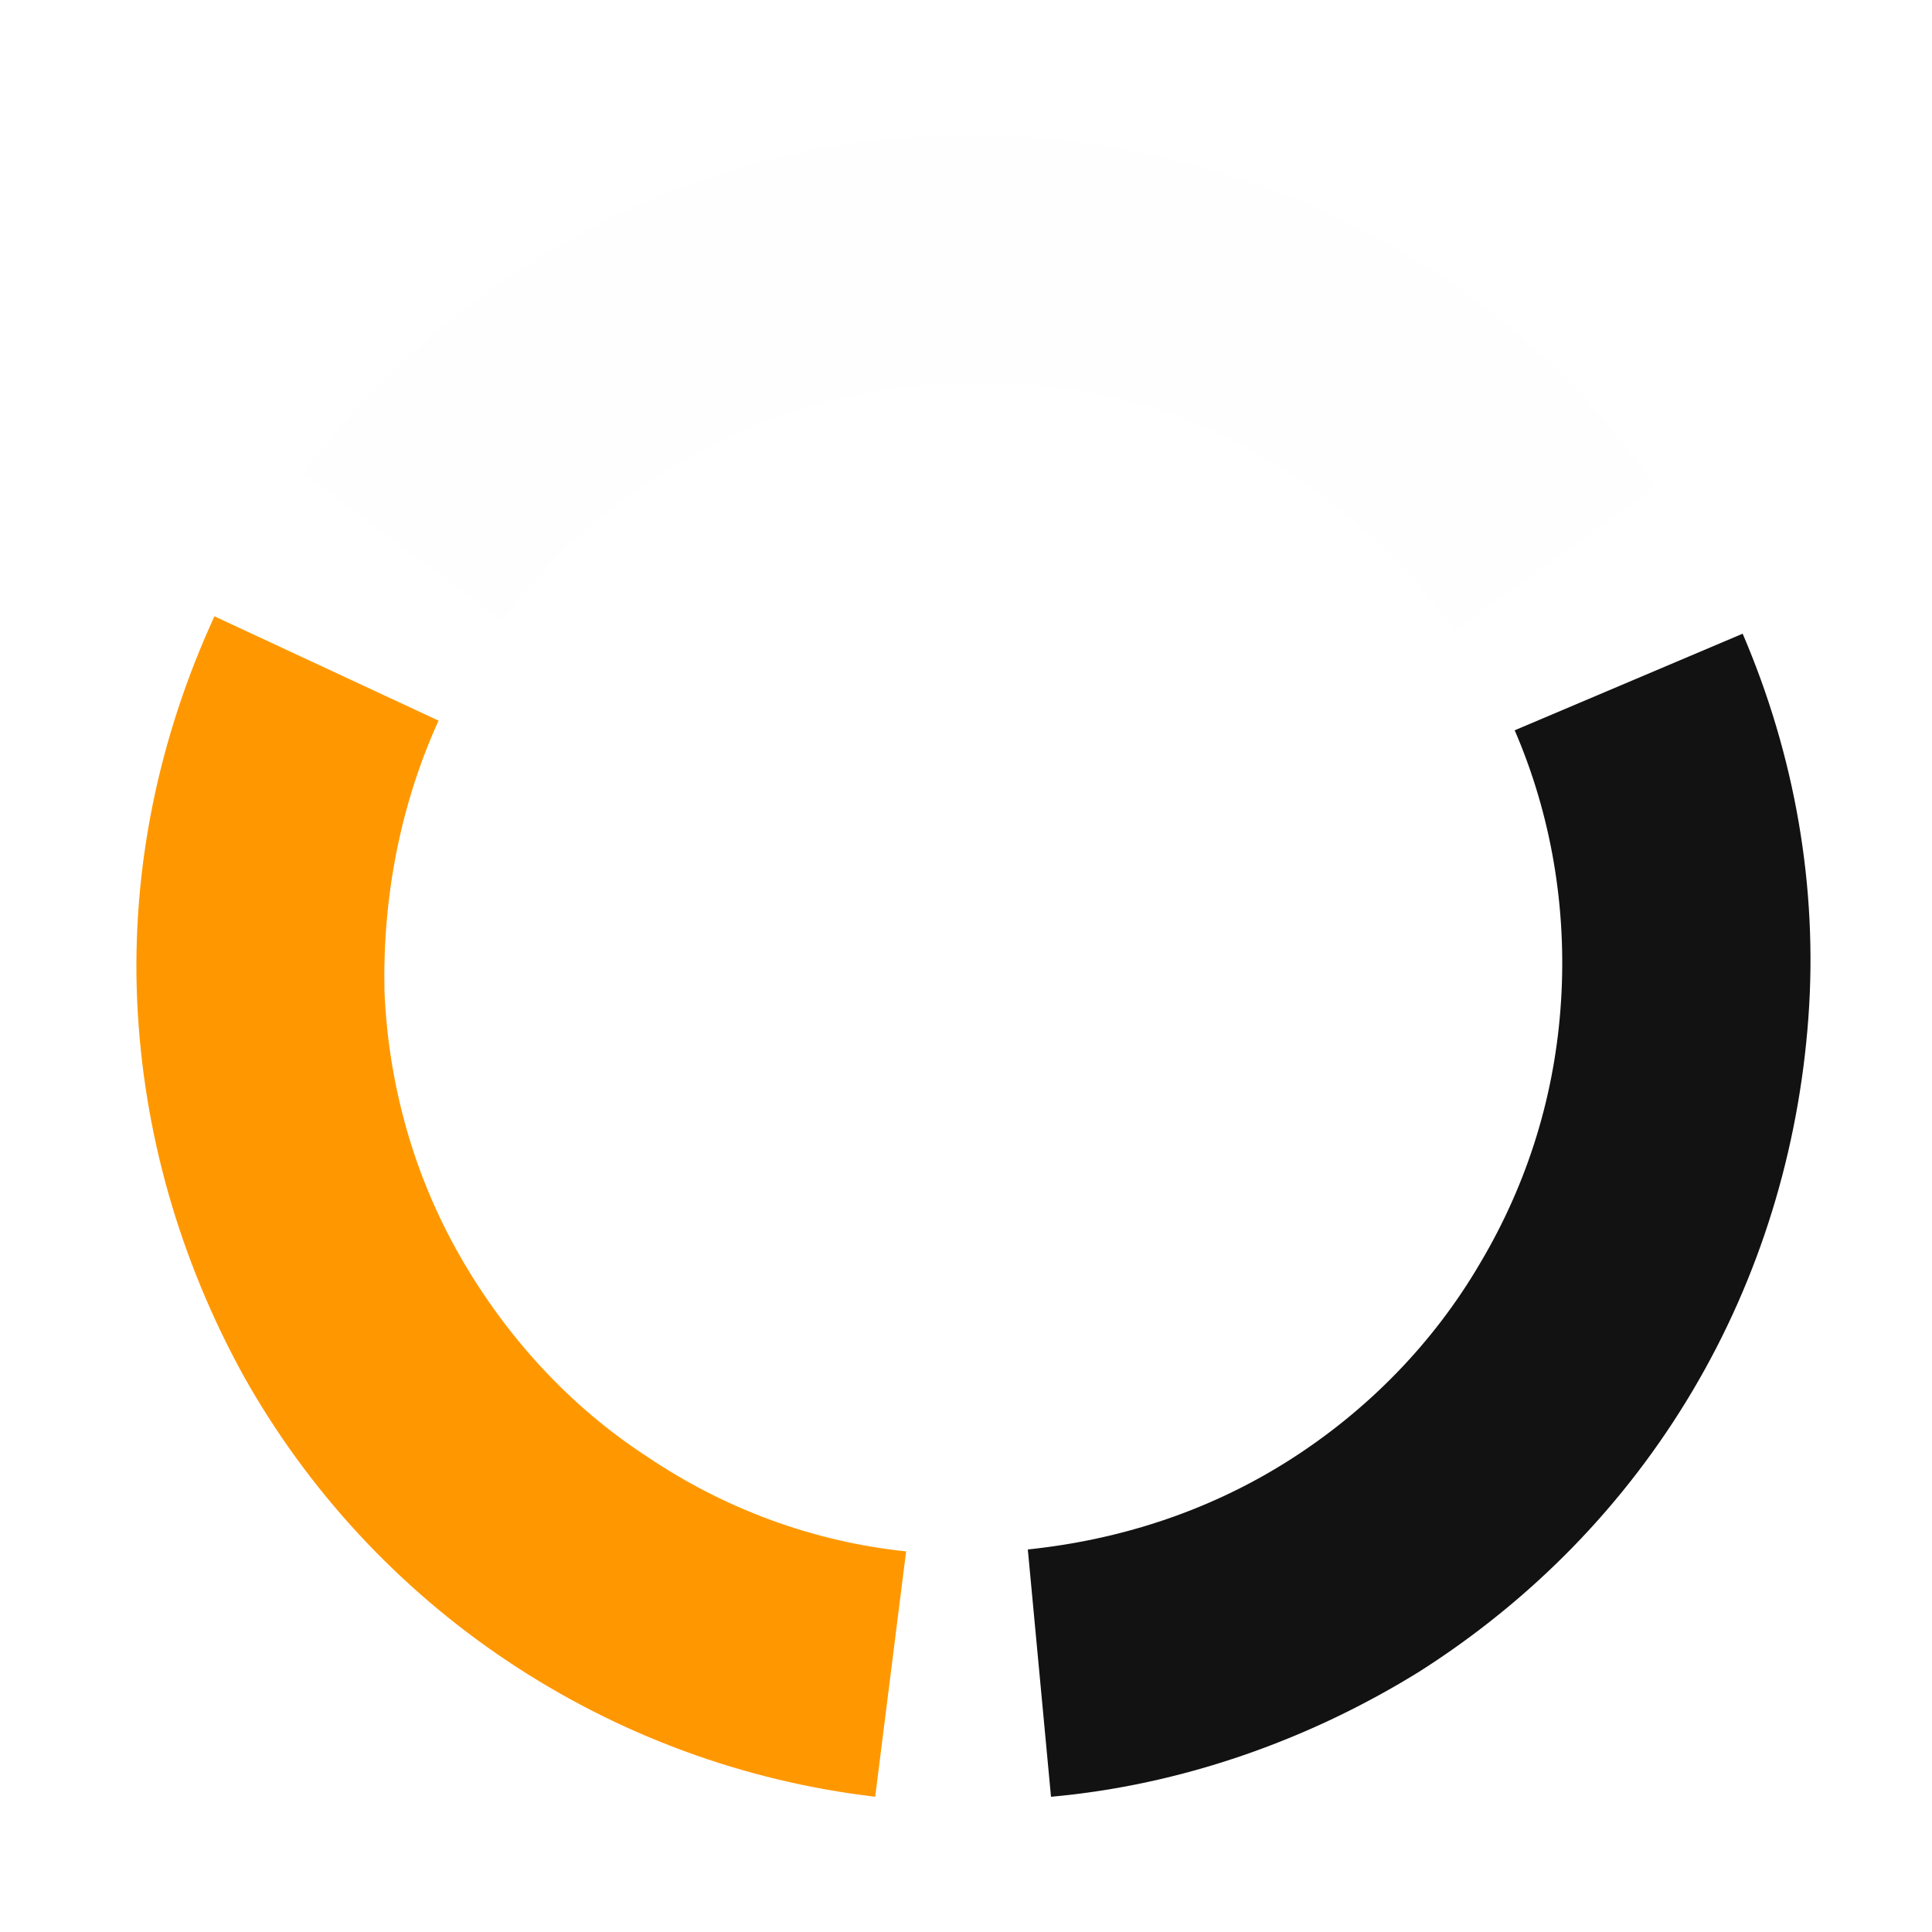
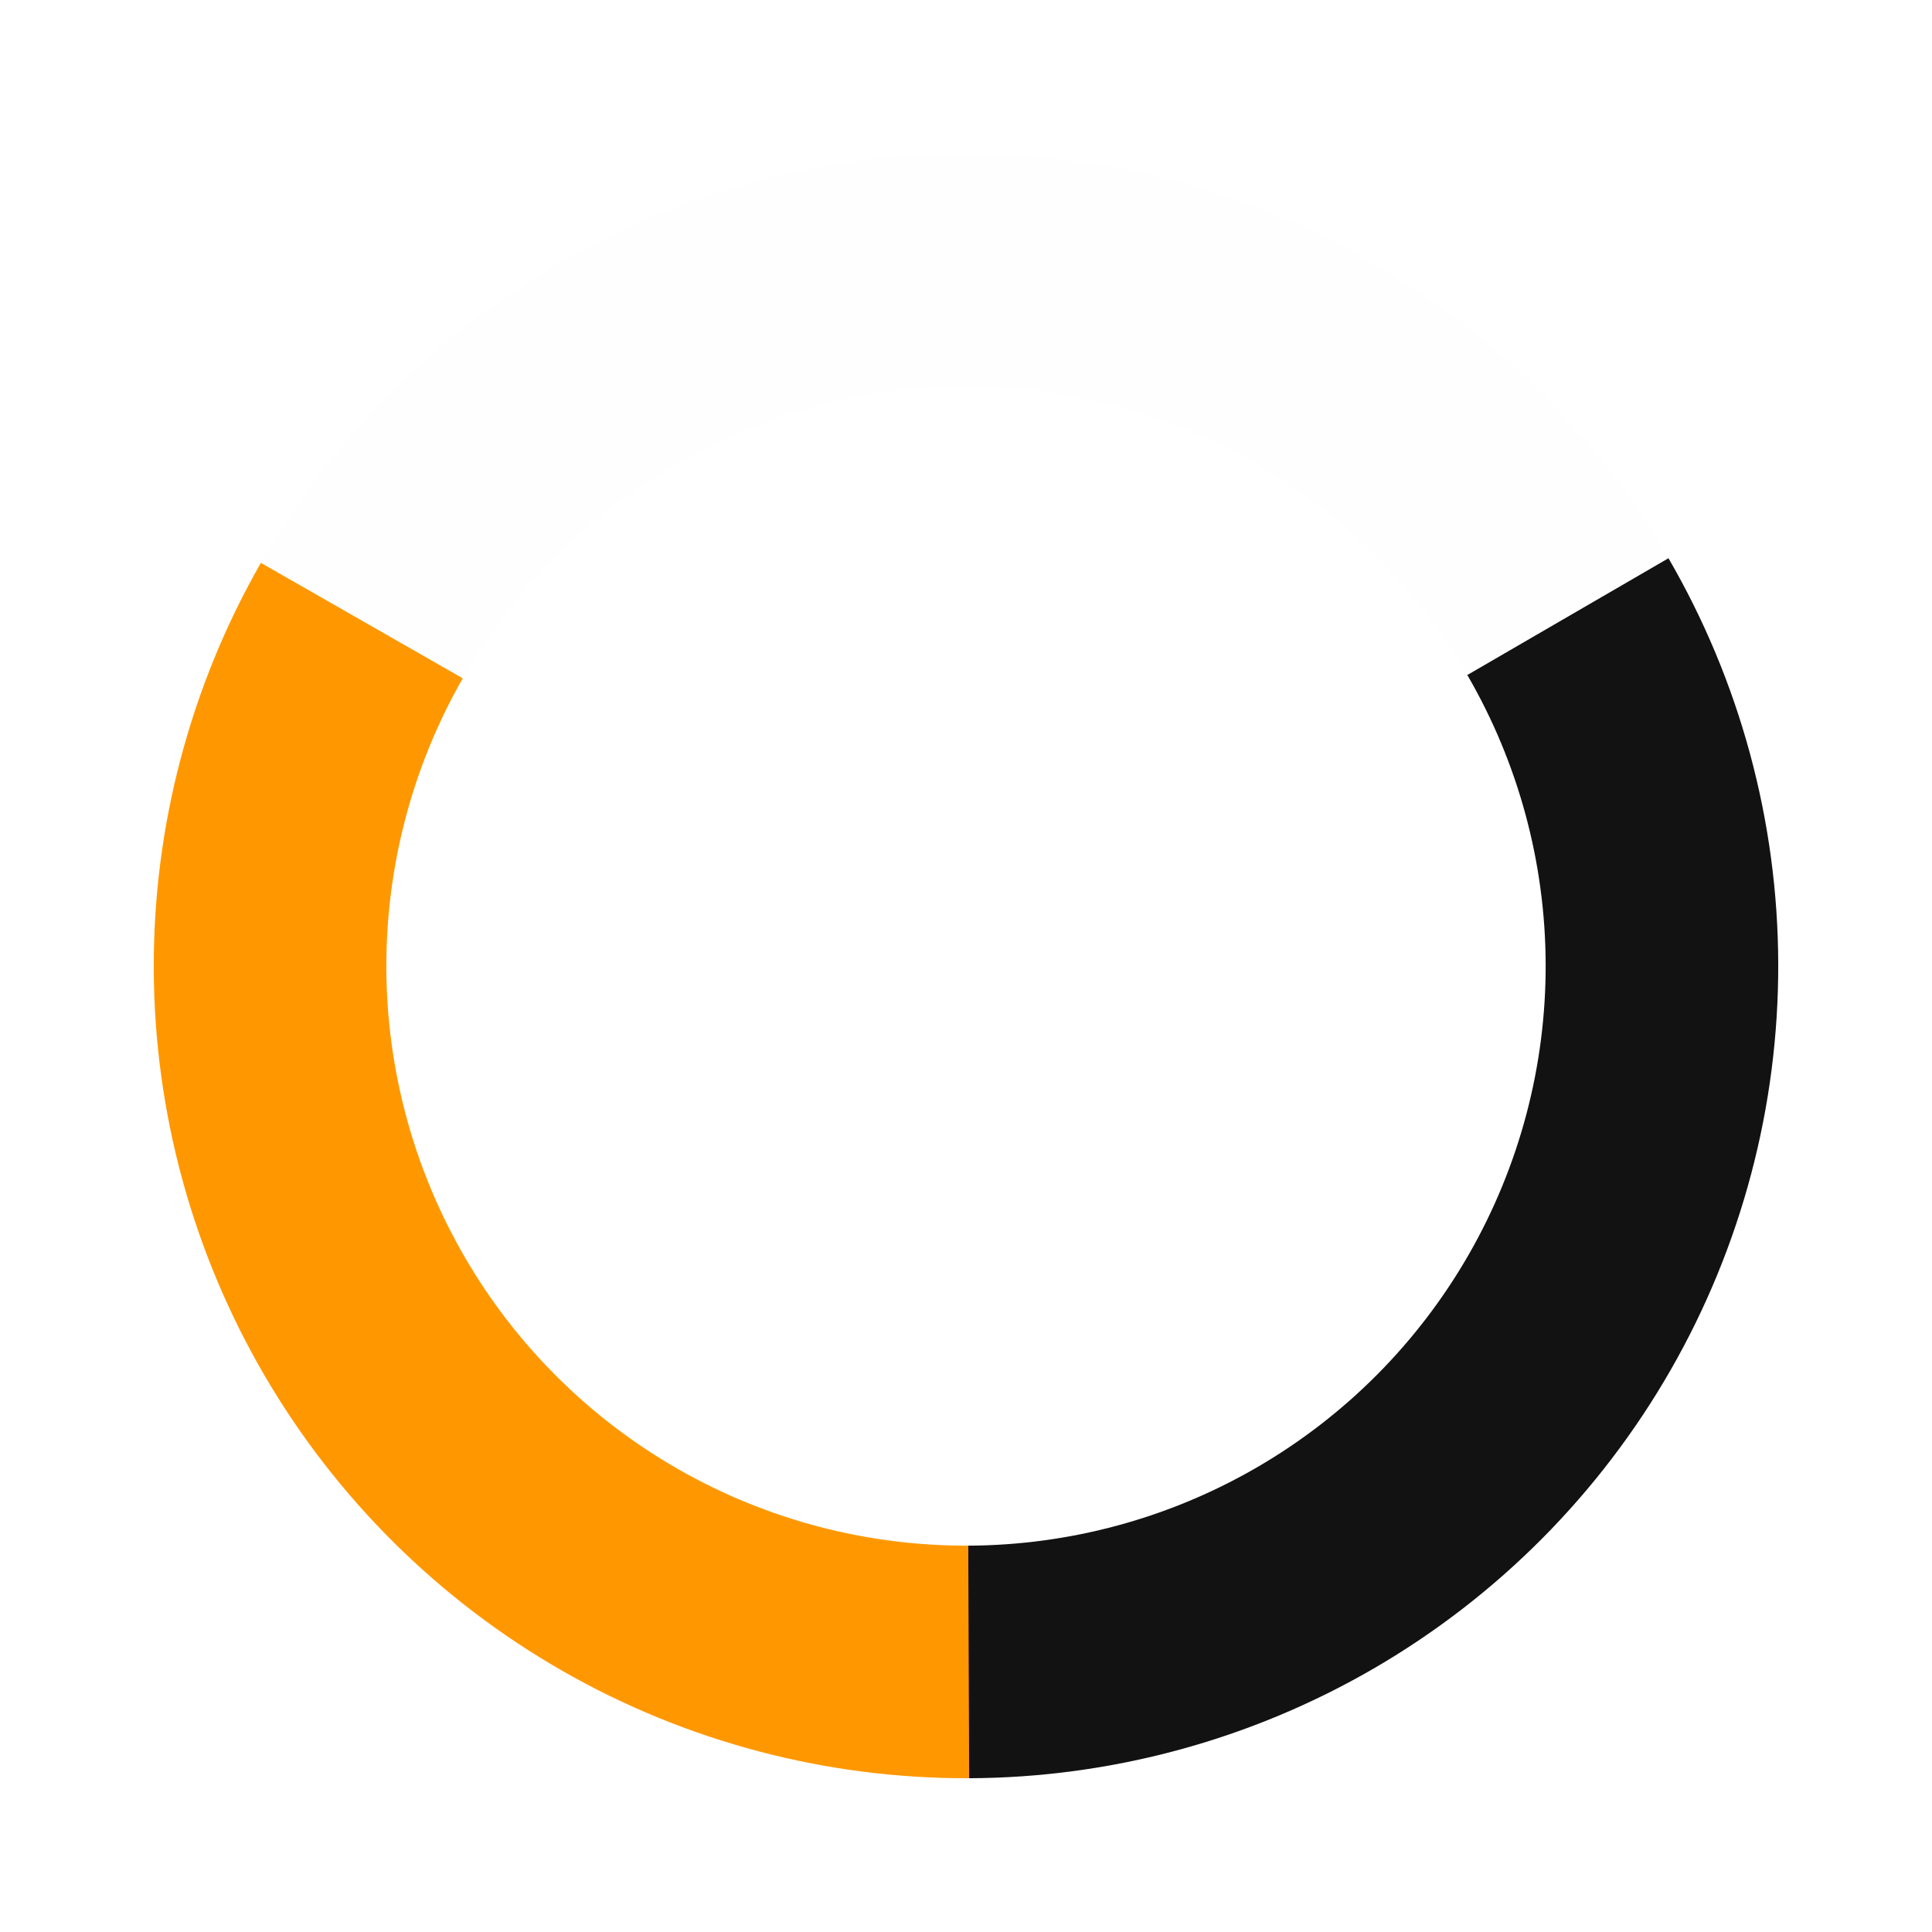
- <svg xmlns="http://www.w3.org/2000/svg" version="1.1" id="Camada_1" x="0px" y="0px" viewBox="0 0 100 100" style="enable-background:new 0 0 100 100;" xml:space="preserve">
-   <style type="text/css">
- 	.st0{fill:#FEFEFE;}
- 	.st1{fill:#121212;}
- 	.st2{fill:#FF9800;}
- </style>
-   <path class="st0" d="M15.7,24.5c4.1-5.5,9.4-9.9,15.5-13S44,6.9,50.9,7c6.8,0.1,13.6,1.8,19.6,4.9c6.1,3.1,11.3,7.7,15.2,13.3  l-10.4,7.4c-2.8-3.9-6.5-7.1-10.7-9.4s-9-3.4-13.8-3.4c-4.8-0.1-9.6,1.1-13.9,3.2s-8.1,5.3-10.9,9.1L15.7,24.5z" />
-   <path class="st1" d="M90.2,32.8c2.7,6.3,3.9,13.1,3.4,19.9c-0.5,6.8-2.5,13.4-6,19.3c-3.5,5.9-8.3,10.8-14.1,14.5  c-5.8,3.6-12.4,5.9-19.1,6.5l-1.2-12.8c4.8-0.5,9.4-2,13.5-4.6c4.1-2.6,7.5-6.1,9.9-10.2c2.5-4.2,3.9-8.8,4.2-13.6  c0.3-4.8-0.5-9.6-2.4-14L90.2,32.8z" />
-   <path class="st2" d="M22.7,37.3c-2,4.4-2.9,9.2-2.8,14c0.2,4.8,1.5,9.5,3.9,13.7c2.4,4.2,5.7,7.8,9.7,10.4c4,2.7,8.6,4.4,13.4,4.9  L45.3,93c-6.8-0.8-13.3-3.2-19-7c-5.7-3.8-10.4-8.9-13.7-14.8c-3.3-6-5.2-12.6-5.5-19.4c-0.3-6.8,1.1-13.6,4-19.9L22.7,37.3z" />
+ <svg xmlns="http://www.w3.org/2000/svg" width="500" height="500" viewBox="0 0 289 289" fill="none">
+   <path d="M144.886 265.999C166.211 265.932 187.143 260.252 205.578 249.532C224.013 238.812 239.302 223.428 249.908 204.927C260.514 186.426 266.064 165.459 265.999 144.133C265.935 122.808 260.259 101.875 249.542 83.438L219.463 100.923C227.112 114.08 231.163 129.019 231.209 144.238C231.255 159.457 227.294 174.42 219.725 187.624C212.156 200.827 201.245 211.806 188.089 219.457C174.933 227.107 159.994 231.16 144.775 231.209L144.886 265.999Z" fill="#121212" />
+   <path d="M39.031 84.18C28.444 102.692 22.915 123.664 23.001 144.989C23.087 166.315 28.784 187.242 39.52 205.668C50.256 224.094 65.653 239.369 84.163 249.96C102.673 260.55 123.645 266.082 144.97 265.999L144.836 231.208C129.617 231.267 114.65 227.32 101.44 219.762C88.23 212.204 77.243 201.302 69.581 188.153C61.919 175.003 57.853 160.068 57.792 144.849C57.73 129.63 61.676 114.663 69.231 101.452L39.031 84.18Z" fill="#FF9800" />
+   <path d="M249.58 83.505C238.864 65.044 223.474 49.732 204.959 39.111C186.444 28.489 165.458 22.933 144.113 23.001C122.767 23.069 101.817 28.759 83.37 39.498C64.923 50.238 49.631 65.647 39.033 84.176L69.233 101.45C76.796 88.227 87.709 77.229 100.874 69.565C114.039 61.901 128.99 57.84 144.223 57.791C159.457 57.743 174.434 61.708 187.647 69.288C200.86 76.868 211.844 87.796 219.491 100.97L249.58 83.505Z" fill="#FEFEFE" />
</svg>
